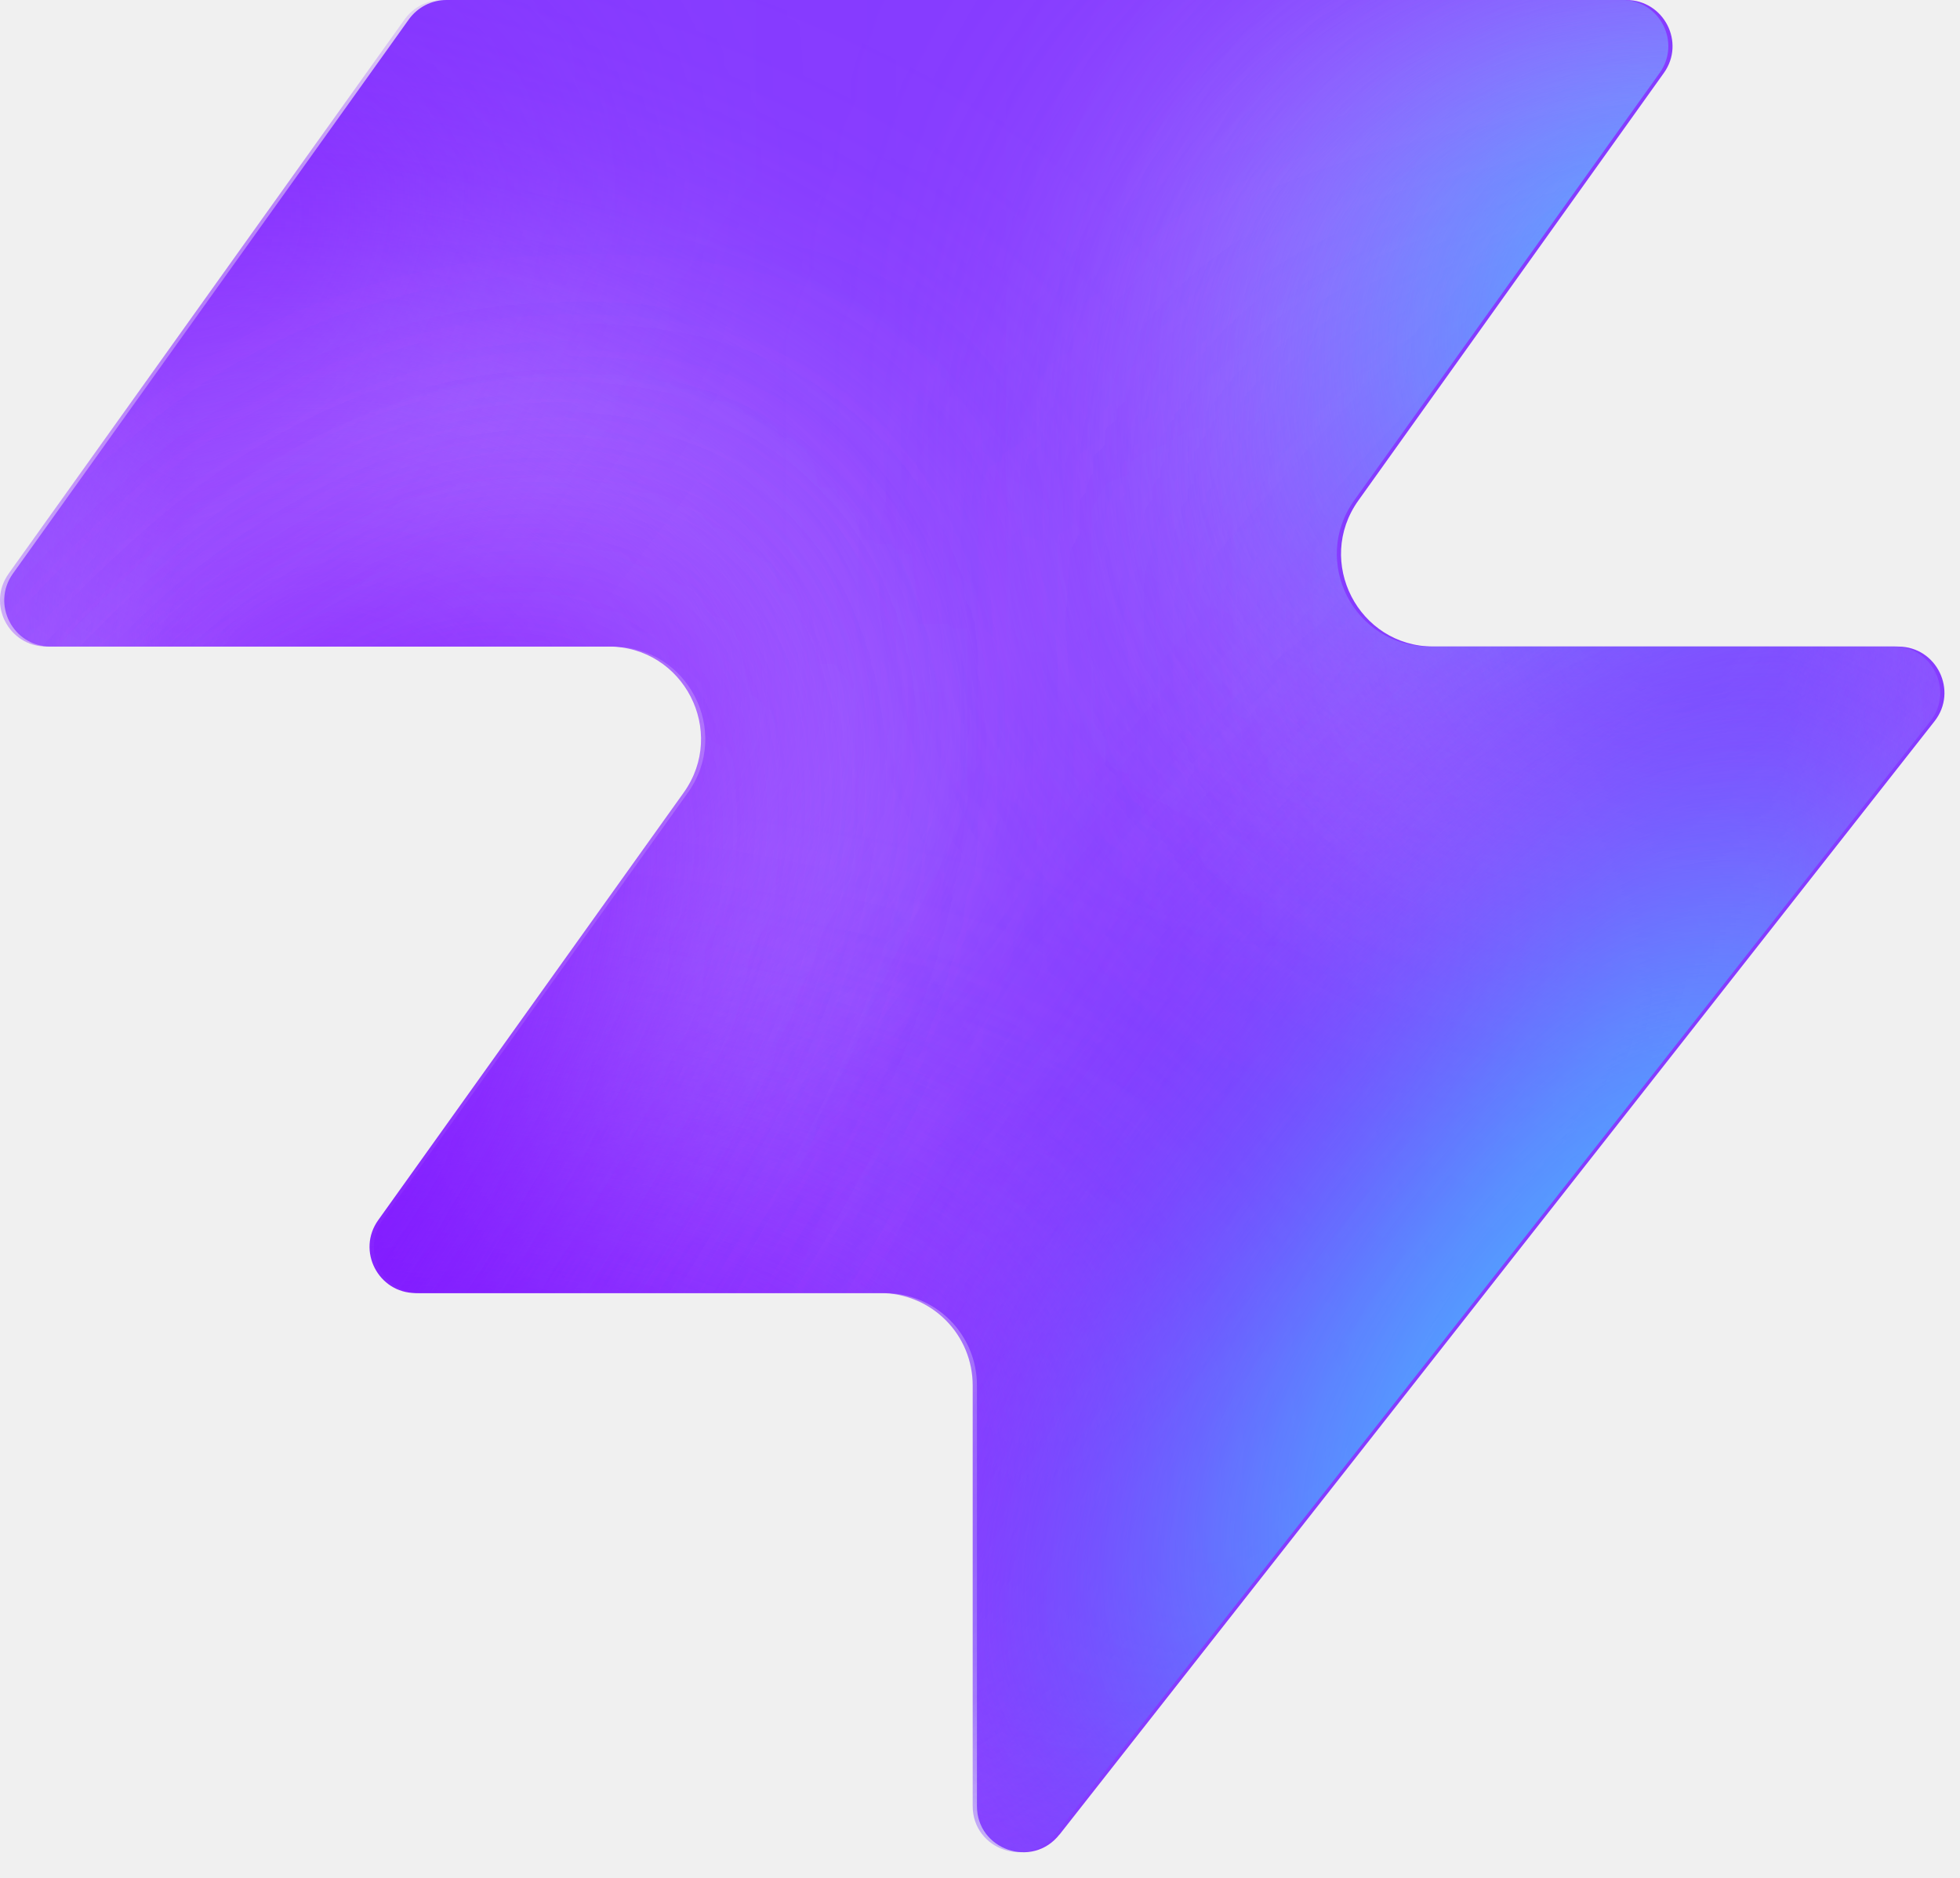
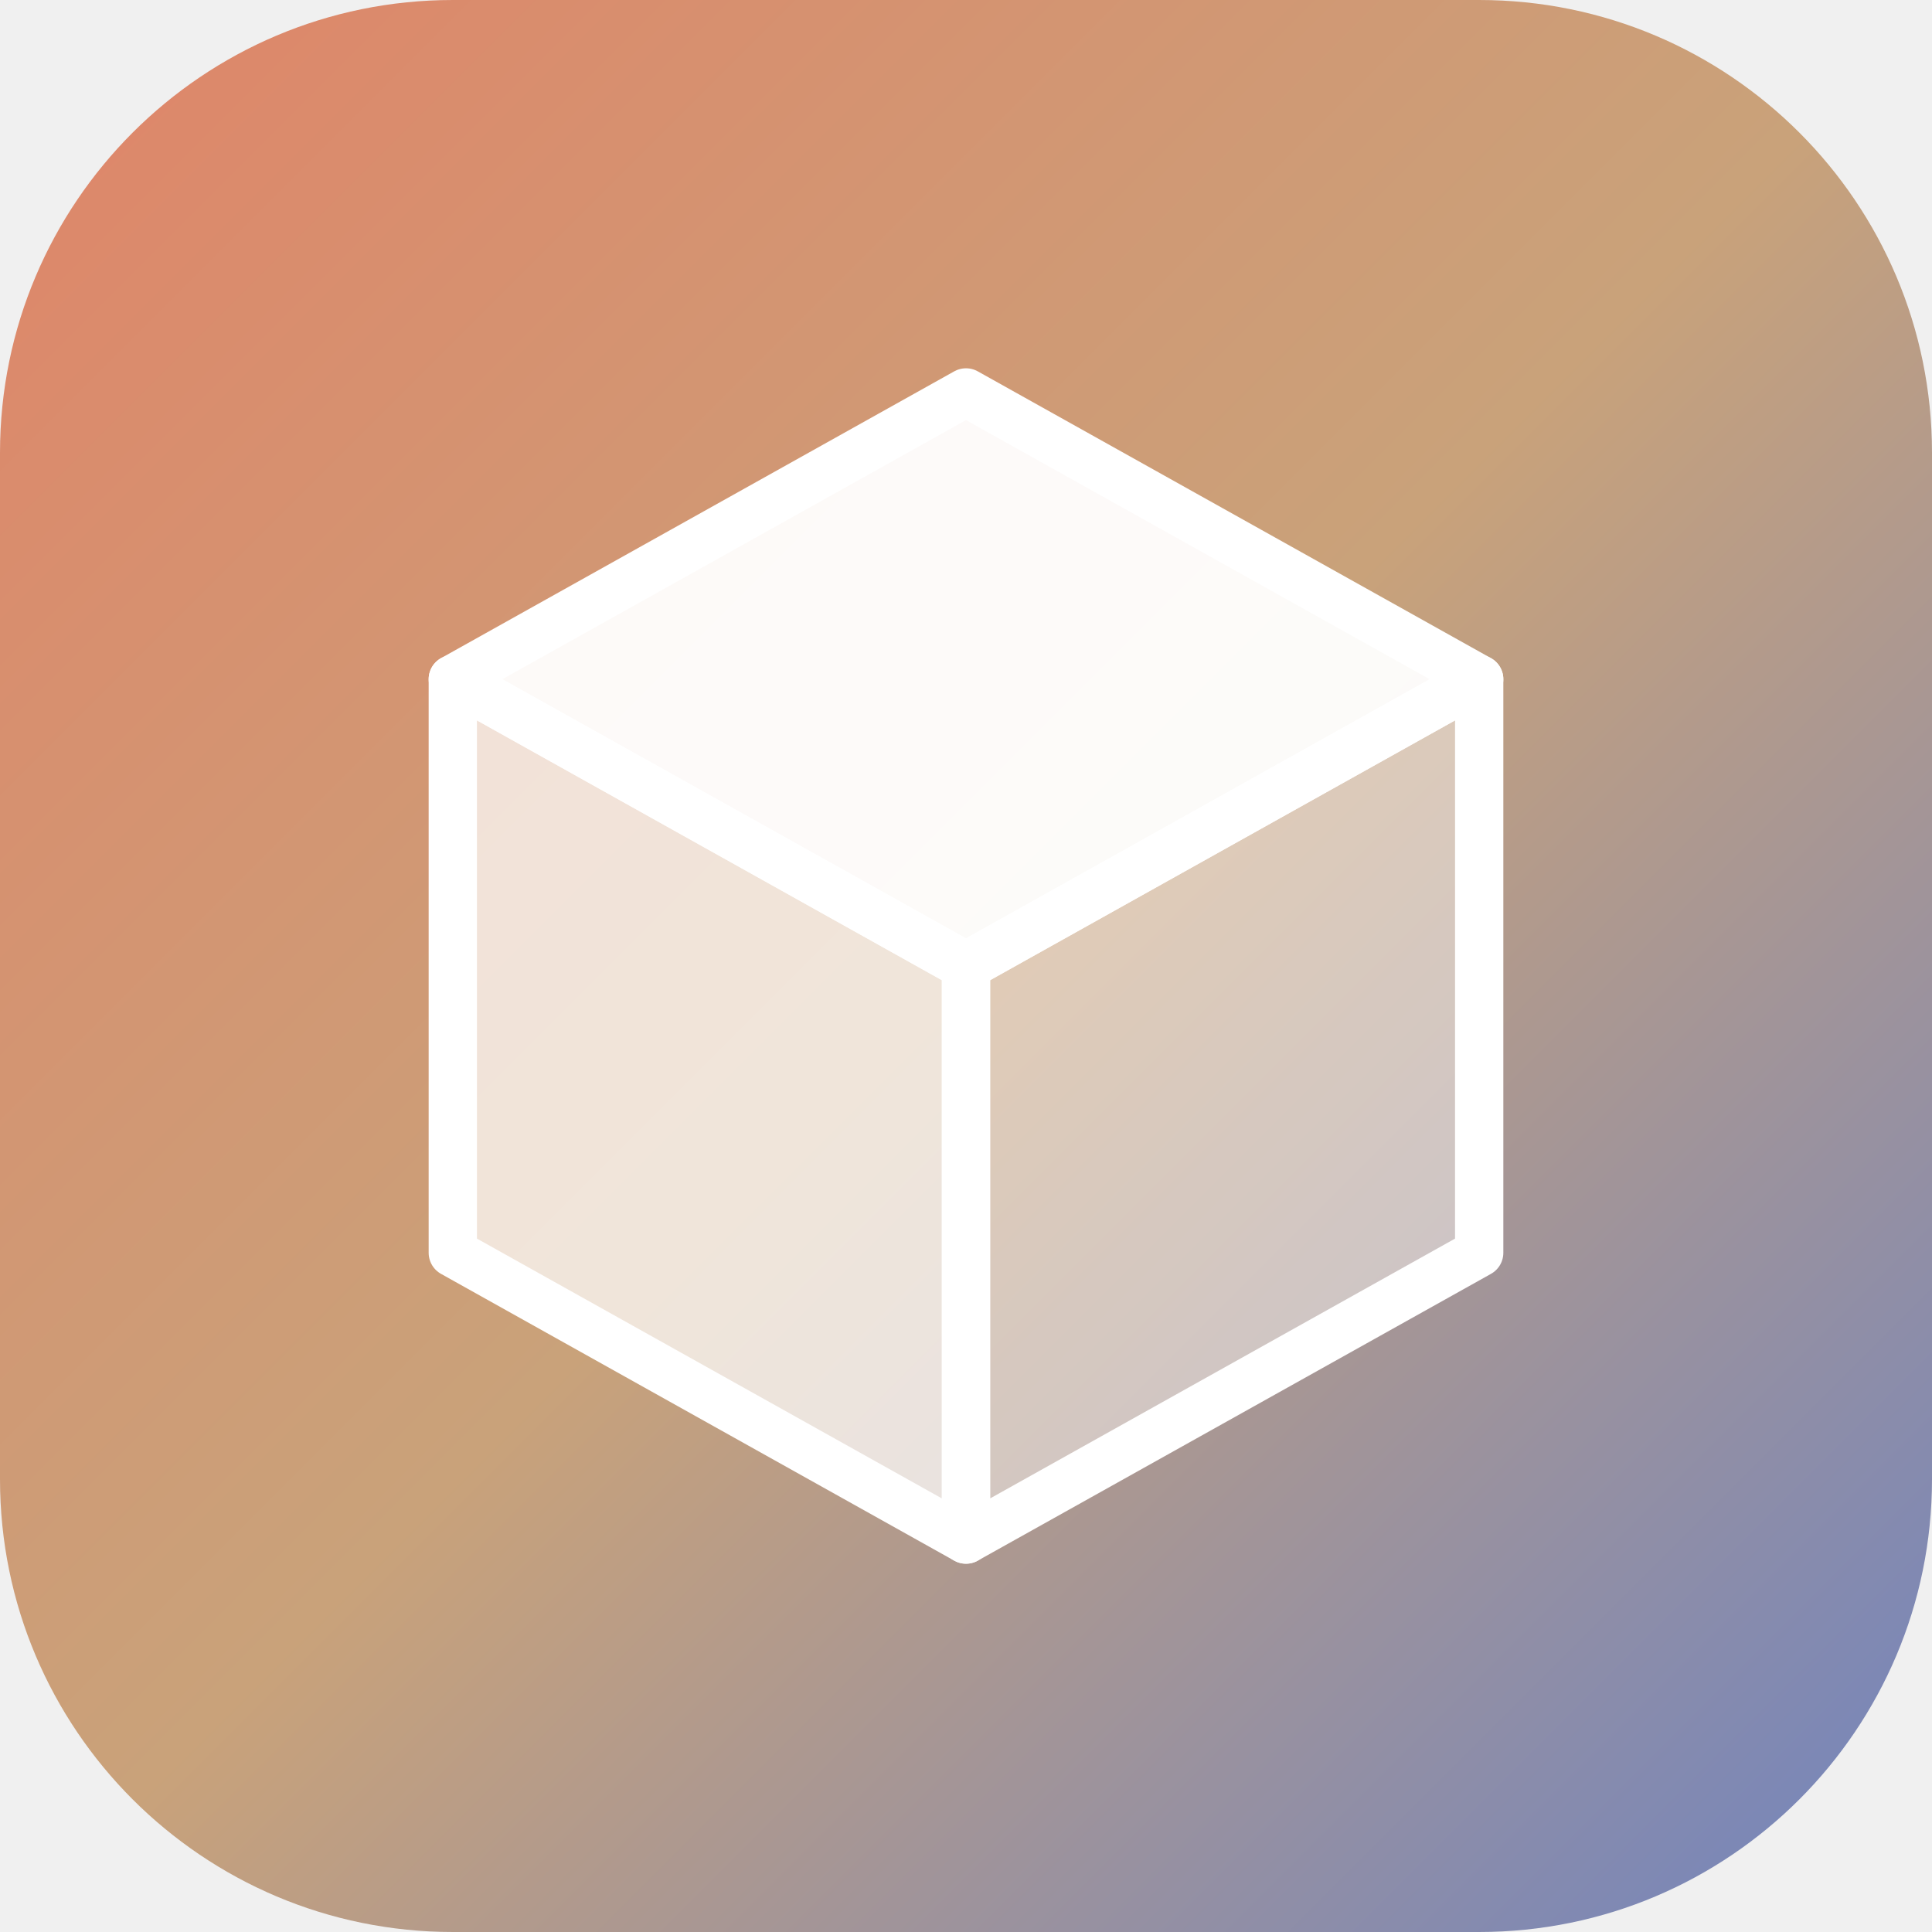
- <svg xmlns="http://www.w3.org/2000/svg" width="48" height="46" fill="none" viewBox="0 0 48 46">
-   <path fill="#863bff" d="M25.946 44.938c-.664.845-2.021.375-2.021-.698V33.937a2.26 2.26 0 0 0-2.262-2.262H10.287c-.92 0-1.456-1.04-.92-1.788l7.48-10.471c1.07-1.497 0-3.578-1.842-3.578H1.237c-.92 0-1.456-1.04-.92-1.788L10.013.474c.214-.297.556-.474.92-.474h28.894c.92 0 1.456 1.04.92 1.788l-7.48 10.471c-1.07 1.498 0 3.579 1.842 3.579h11.377c.943 0 1.473 1.088.89 1.83L25.947 44.94z" style="fill:#863bff;fill:color(display-p3 .525 .23 1);fill-opacity:1" />
-   <mask id="a" width="48" height="46" x="0" y="0" maskUnits="userSpaceOnUse" style="mask-type:alpha">
-     <path fill="#000" d="M25.842 44.938c-.664.844-2.021.375-2.021-.698V33.937a2.26 2.26 0 0 0-2.262-2.262H10.183c-.92 0-1.456-1.04-.92-1.788l7.48-10.471c1.07-1.498 0-3.579-1.842-3.579H1.133c-.92 0-1.456-1.04-.92-1.787L9.91.473c.214-.297.556-.474.92-.474h28.894c.92 0 1.456 1.04.92 1.788l-7.48 10.471c-1.07 1.498 0 3.578 1.842 3.578h11.377c.943 0 1.473 1.088.89 1.832L25.843 44.94z" style="fill:#000;fill-opacity:1" />
-   </mask>
-   <g mask="url(#a)">
-     <g filter="url(#b)">
-       <ellipse cx="5.508" cy="14.704" fill="#ede6ff" rx="5.508" ry="14.704" style="fill:#ede6ff;fill:color(display-p3 .927 .903 1);fill-opacity:1" transform="matrix(.00324 1 1 -.00324 -4.47 31.516)" />
-     </g>
-     <g filter="url(#c)">
-       <ellipse cx="10.399" cy="29.851" fill="#ede6ff" rx="10.399" ry="29.851" style="fill:#ede6ff;fill:color(display-p3 .927 .903 1);fill-opacity:1" transform="matrix(.00324 1 1 -.00324 -39.328 7.883)" />
-     </g>
-     <g filter="url(#d)">
-       <ellipse cx="5.508" cy="30.487" fill="#7e14ff" rx="5.508" ry="30.487" style="fill:#7e14ff;fill:color(display-p3 .492 .077 1);fill-opacity:1" transform="rotate(89.814 -25.913 -14.639)scale(1 -1)" />
-     </g>
-     <g filter="url(#e)">
-       <ellipse cx="5.508" cy="30.599" fill="#7e14ff" rx="5.508" ry="30.599" style="fill:#7e14ff;fill:color(display-p3 .492 .077 1);fill-opacity:1" transform="rotate(89.814 -32.644 -3.334)scale(1 -1)" />
-     </g>
-     <g filter="url(#f)">
-       <ellipse cx="5.508" cy="30.599" fill="#7e14ff" rx="5.508" ry="30.599" style="fill:#7e14ff;fill:color(display-p3 .492 .077 1);fill-opacity:1" transform="matrix(.00324 1 1 -.00324 -34.34 30.47)" />
-     </g>
-     <g filter="url(#g)">
-       <ellipse cx="14.072" cy="22.078" fill="#ede6ff" rx="14.072" ry="22.078" style="fill:#ede6ff;fill:color(display-p3 .927 .903 1);fill-opacity:1" transform="rotate(93.35 24.506 48.493)scale(-1 1)" />
-     </g>
-     <g filter="url(#h)">
-       <ellipse cx="3.47" cy="21.501" fill="#7e14ff" rx="3.47" ry="21.501" style="fill:#7e14ff;fill:color(display-p3 .492 .077 1);fill-opacity:1" transform="rotate(89.009 28.708 47.59)scale(-1 1)" />
-     </g>
-     <g filter="url(#i)">
-       <ellipse cx="3.47" cy="21.501" fill="#7e14ff" rx="3.47" ry="21.501" style="fill:#7e14ff;fill:color(display-p3 .492 .077 1);fill-opacity:1" transform="rotate(89.009 28.708 47.59)scale(-1 1)" />
-     </g>
-     <g filter="url(#j)">
-       <ellipse cx=".387" cy="8.972" fill="#7e14ff" rx="4.407" ry="29.108" style="fill:#7e14ff;fill:color(display-p3 .492 .077 1);fill-opacity:1" transform="rotate(39.51 .387 8.972)" />
-     </g>
-     <g filter="url(#k)">
-       <ellipse cx="47.523" cy="-6.092" fill="#7e14ff" rx="4.407" ry="29.108" style="fill:#7e14ff;fill:color(display-p3 .492 .077 1);fill-opacity:1" transform="rotate(37.892 47.523 -6.092)" />
-     </g>
-     <g filter="url(#l)">
-       <ellipse cx="41.412" cy="6.333" fill="#47bfff" rx="5.971" ry="9.665" style="fill:#47bfff;fill:color(display-p3 .28 .748 1);fill-opacity:1" transform="rotate(37.892 41.412 6.333)" />
-     </g>
-     <g filter="url(#m)">
-       <ellipse cx="-1.879" cy="38.332" fill="#7e14ff" rx="4.407" ry="29.108" style="fill:#7e14ff;fill:color(display-p3 .492 .077 1);fill-opacity:1" transform="rotate(37.892 -1.88 38.332)" />
-     </g>
-     <g filter="url(#n)">
-       <ellipse cx="-1.879" cy="38.332" fill="#7e14ff" rx="4.407" ry="29.108" style="fill:#7e14ff;fill:color(display-p3 .492 .077 1);fill-opacity:1" transform="rotate(37.892 -1.88 38.332)" />
-     </g>
-     <g filter="url(#o)">
-       <ellipse cx="35.651" cy="29.907" fill="#7e14ff" rx="4.407" ry="29.108" style="fill:#7e14ff;fill:color(display-p3 .492 .077 1);fill-opacity:1" transform="rotate(37.892 35.651 29.907)" />
-     </g>
-     <g filter="url(#p)">
-       <ellipse cx="38.418" cy="32.4" fill="#47bfff" rx="5.971" ry="15.297" style="fill:#47bfff;fill:color(display-p3 .28 .748 1);fill-opacity:1" transform="rotate(37.892 38.418 32.4)" />
-     </g>
+ <svg xmlns="http://www.w3.org/2000/svg" viewBox="0 0 64 64">
+   <defs>
+     <linearGradient id="bg" x1="0" y1="0" x2="1" y2="1">
+       <stop offset="0" stop-color="#e08468" />
+       <stop offset="0.5" stop-color="#c9a27a" />
+       <stop offset="1" stop-color="#6f83c0" />
+     </linearGradient>
+   </defs>
+   <rect width="64" height="64" rx="15" fill="url(#bg)" />
+   <g stroke="#fff" stroke-width="1.6" stroke-linejoin="round">
+     <path d="M32 13 49 22.5 32 32 15 22.5Z" fill="#fff" fill-opacity=".95" />
+     <path d="M15 22.5 32 32V51L15 41.5Z" fill="#fff" fill-opacity=".72" />
+     <path d="M49 22.5 32 32V51L49 41.5Z" fill="#fff" fill-opacity=".45" />
  </g>
-   <defs>
-     <filter id="b" width="60.045" height="41.654" x="-19.77" y="16.149" color-interpolation-filters="sRGB" filterUnits="userSpaceOnUse">
-       <feFlood flood-opacity="0" result="BackgroundImageFix" />
-       <feBlend in="SourceGraphic" in2="BackgroundImageFix" result="shape" />
-       <feGaussianBlur result="effect1_foregroundBlur_2002_17158" stdDeviation="7.659" />
-     </filter>
-     <filter id="c" width="90.34" height="51.437" x="-54.613" y="-7.533" color-interpolation-filters="sRGB" filterUnits="userSpaceOnUse">
-       <feFlood flood-opacity="0" result="BackgroundImageFix" />
-       <feBlend in="SourceGraphic" in2="BackgroundImageFix" result="shape" />
-       <feGaussianBlur result="effect1_foregroundBlur_2002_17158" stdDeviation="7.659" />
-     </filter>
-     <filter id="d" width="79.355" height="29.4" x="-49.64" y="2.03" color-interpolation-filters="sRGB" filterUnits="userSpaceOnUse">
-       <feFlood flood-opacity="0" result="BackgroundImageFix" />
-       <feBlend in="SourceGraphic" in2="BackgroundImageFix" result="shape" />
-       <feGaussianBlur result="effect1_foregroundBlur_2002_17158" stdDeviation="4.596" />
-     </filter>
-     <filter id="e" width="79.579" height="29.4" x="-45.045" y="20.029" color-interpolation-filters="sRGB" filterUnits="userSpaceOnUse">
-       <feFlood flood-opacity="0" result="BackgroundImageFix" />
-       <feBlend in="SourceGraphic" in2="BackgroundImageFix" result="shape" />
-       <feGaussianBlur result="effect1_foregroundBlur_2002_17158" stdDeviation="4.596" />
-     </filter>
-     <filter id="f" width="79.579" height="29.4" x="-43.513" y="21.178" color-interpolation-filters="sRGB" filterUnits="userSpaceOnUse">
-       <feFlood flood-opacity="0" result="BackgroundImageFix" />
-       <feBlend in="SourceGraphic" in2="BackgroundImageFix" result="shape" />
-       <feGaussianBlur result="effect1_foregroundBlur_2002_17158" stdDeviation="4.596" />
-     </filter>
-     <filter id="g" width="74.749" height="58.852" x="15.756" y="-17.901" color-interpolation-filters="sRGB" filterUnits="userSpaceOnUse">
-       <feFlood flood-opacity="0" result="BackgroundImageFix" />
-       <feBlend in="SourceGraphic" in2="BackgroundImageFix" result="shape" />
-       <feGaussianBlur result="effect1_foregroundBlur_2002_17158" stdDeviation="7.659" />
-     </filter>
-     <filter id="h" width="61.377" height="25.362" x="23.548" y="2.284" color-interpolation-filters="sRGB" filterUnits="userSpaceOnUse">
-       <feFlood flood-opacity="0" result="BackgroundImageFix" />
-       <feBlend in="SourceGraphic" in2="BackgroundImageFix" result="shape" />
-       <feGaussianBlur result="effect1_foregroundBlur_2002_17158" stdDeviation="4.596" />
-     </filter>
-     <filter id="i" width="61.377" height="25.362" x="23.548" y="2.284" color-interpolation-filters="sRGB" filterUnits="userSpaceOnUse">
-       <feFlood flood-opacity="0" result="BackgroundImageFix" />
-       <feBlend in="SourceGraphic" in2="BackgroundImageFix" result="shape" />
-       <feGaussianBlur result="effect1_foregroundBlur_2002_17158" stdDeviation="4.596" />
-     </filter>
-     <filter id="j" width="56.045" height="63.649" x="-27.636" y="-22.853" color-interpolation-filters="sRGB" filterUnits="userSpaceOnUse">
-       <feFlood flood-opacity="0" result="BackgroundImageFix" />
-       <feBlend in="SourceGraphic" in2="BackgroundImageFix" result="shape" />
-       <feGaussianBlur result="effect1_foregroundBlur_2002_17158" stdDeviation="4.596" />
-     </filter>
-     <filter id="k" width="54.814" height="64.646" x="20.116" y="-38.415" color-interpolation-filters="sRGB" filterUnits="userSpaceOnUse">
-       <feFlood flood-opacity="0" result="BackgroundImageFix" />
-       <feBlend in="SourceGraphic" in2="BackgroundImageFix" result="shape" />
-       <feGaussianBlur result="effect1_foregroundBlur_2002_17158" stdDeviation="4.596" />
-     </filter>
-     <filter id="l" width="33.541" height="35.313" x="24.641" y="-11.323" color-interpolation-filters="sRGB" filterUnits="userSpaceOnUse">
-       <feFlood flood-opacity="0" result="BackgroundImageFix" />
-       <feBlend in="SourceGraphic" in2="BackgroundImageFix" result="shape" />
-       <feGaussianBlur result="effect1_foregroundBlur_2002_17158" stdDeviation="4.596" />
-     </filter>
-     <filter id="m" width="54.814" height="64.646" x="-29.286" y="6.009" color-interpolation-filters="sRGB" filterUnits="userSpaceOnUse">
-       <feFlood flood-opacity="0" result="BackgroundImageFix" />
-       <feBlend in="SourceGraphic" in2="BackgroundImageFix" result="shape" />
-       <feGaussianBlur result="effect1_foregroundBlur_2002_17158" stdDeviation="4.596" />
-     </filter>
-     <filter id="n" width="54.814" height="64.646" x="-29.286" y="6.009" color-interpolation-filters="sRGB" filterUnits="userSpaceOnUse">
-       <feFlood flood-opacity="0" result="BackgroundImageFix" />
-       <feBlend in="SourceGraphic" in2="BackgroundImageFix" result="shape" />
-       <feGaussianBlur result="effect1_foregroundBlur_2002_17158" stdDeviation="4.596" />
-     </filter>
-     <filter id="o" width="54.814" height="64.646" x="8.244" y="-2.416" color-interpolation-filters="sRGB" filterUnits="userSpaceOnUse">
-       <feFlood flood-opacity="0" result="BackgroundImageFix" />
-       <feBlend in="SourceGraphic" in2="BackgroundImageFix" result="shape" />
-       <feGaussianBlur result="effect1_foregroundBlur_2002_17158" stdDeviation="4.596" />
-     </filter>
-     <filter id="p" width="39.409" height="43.623" x="18.713" y="10.588" color-interpolation-filters="sRGB" filterUnits="userSpaceOnUse">
-       <feFlood flood-opacity="0" result="BackgroundImageFix" />
-       <feBlend in="SourceGraphic" in2="BackgroundImageFix" result="shape" />
-       <feGaussianBlur result="effect1_foregroundBlur_2002_17158" stdDeviation="4.596" />
-     </filter>
-   </defs>
</svg>
